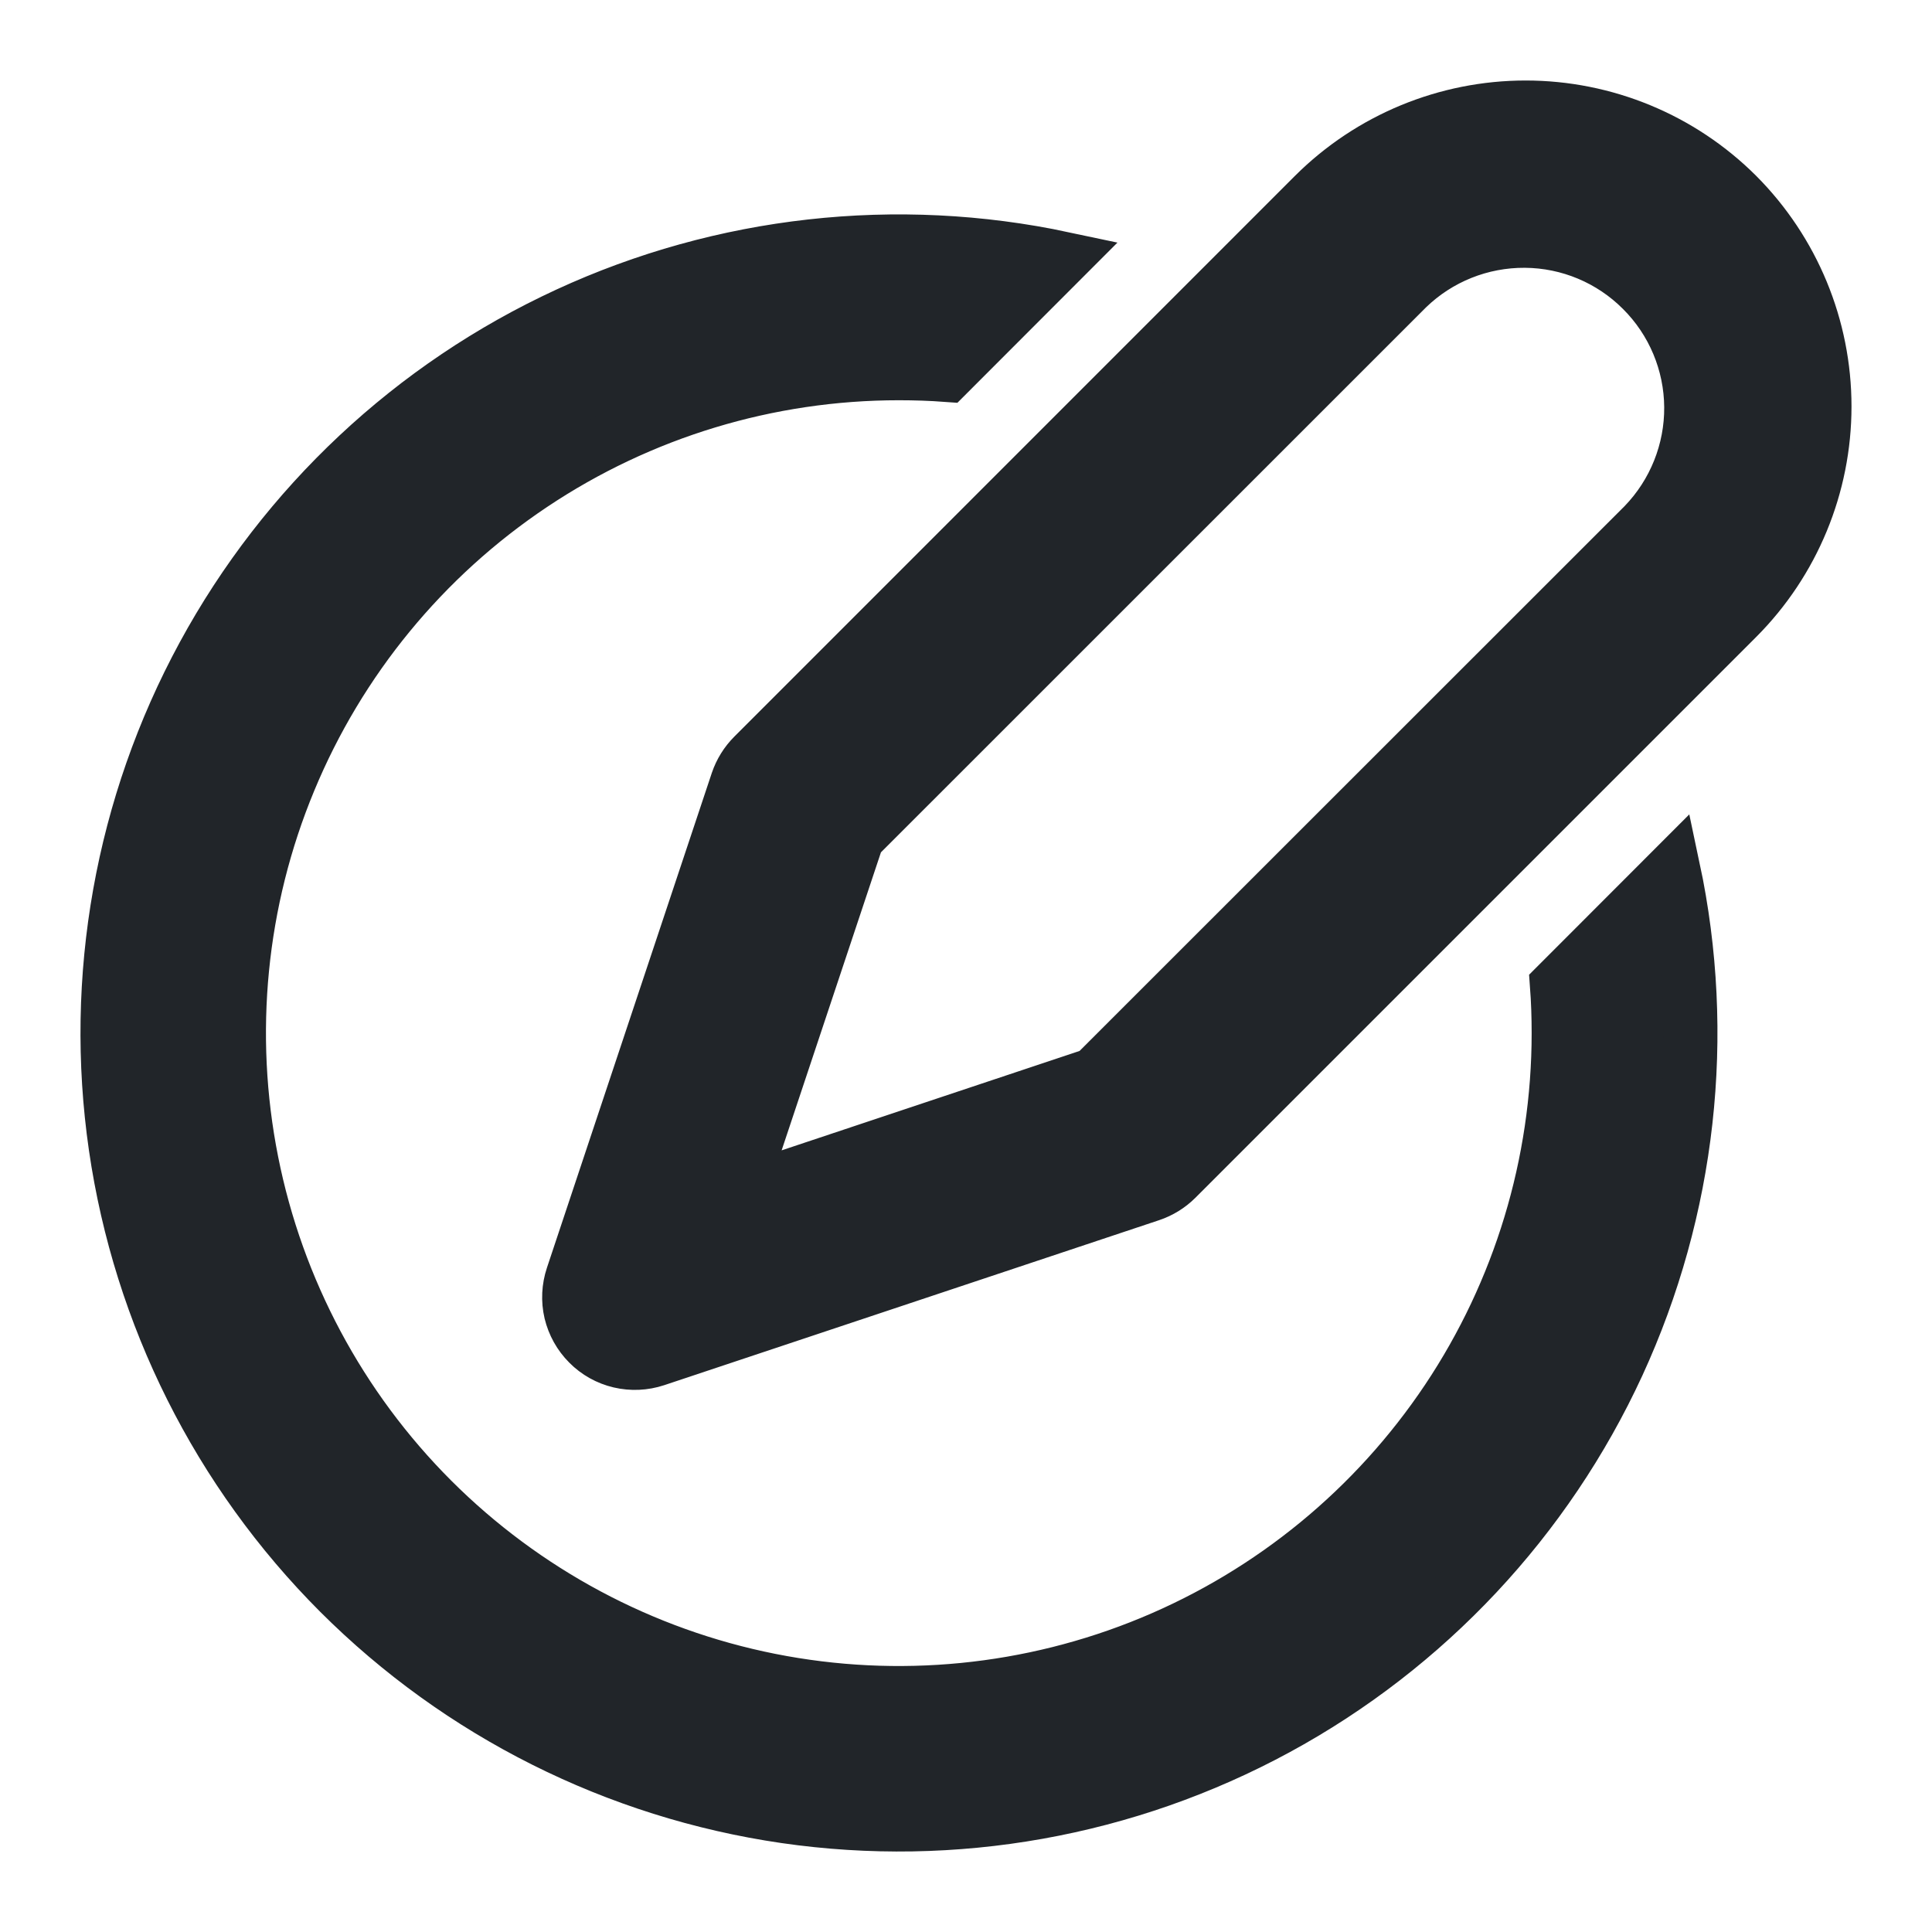
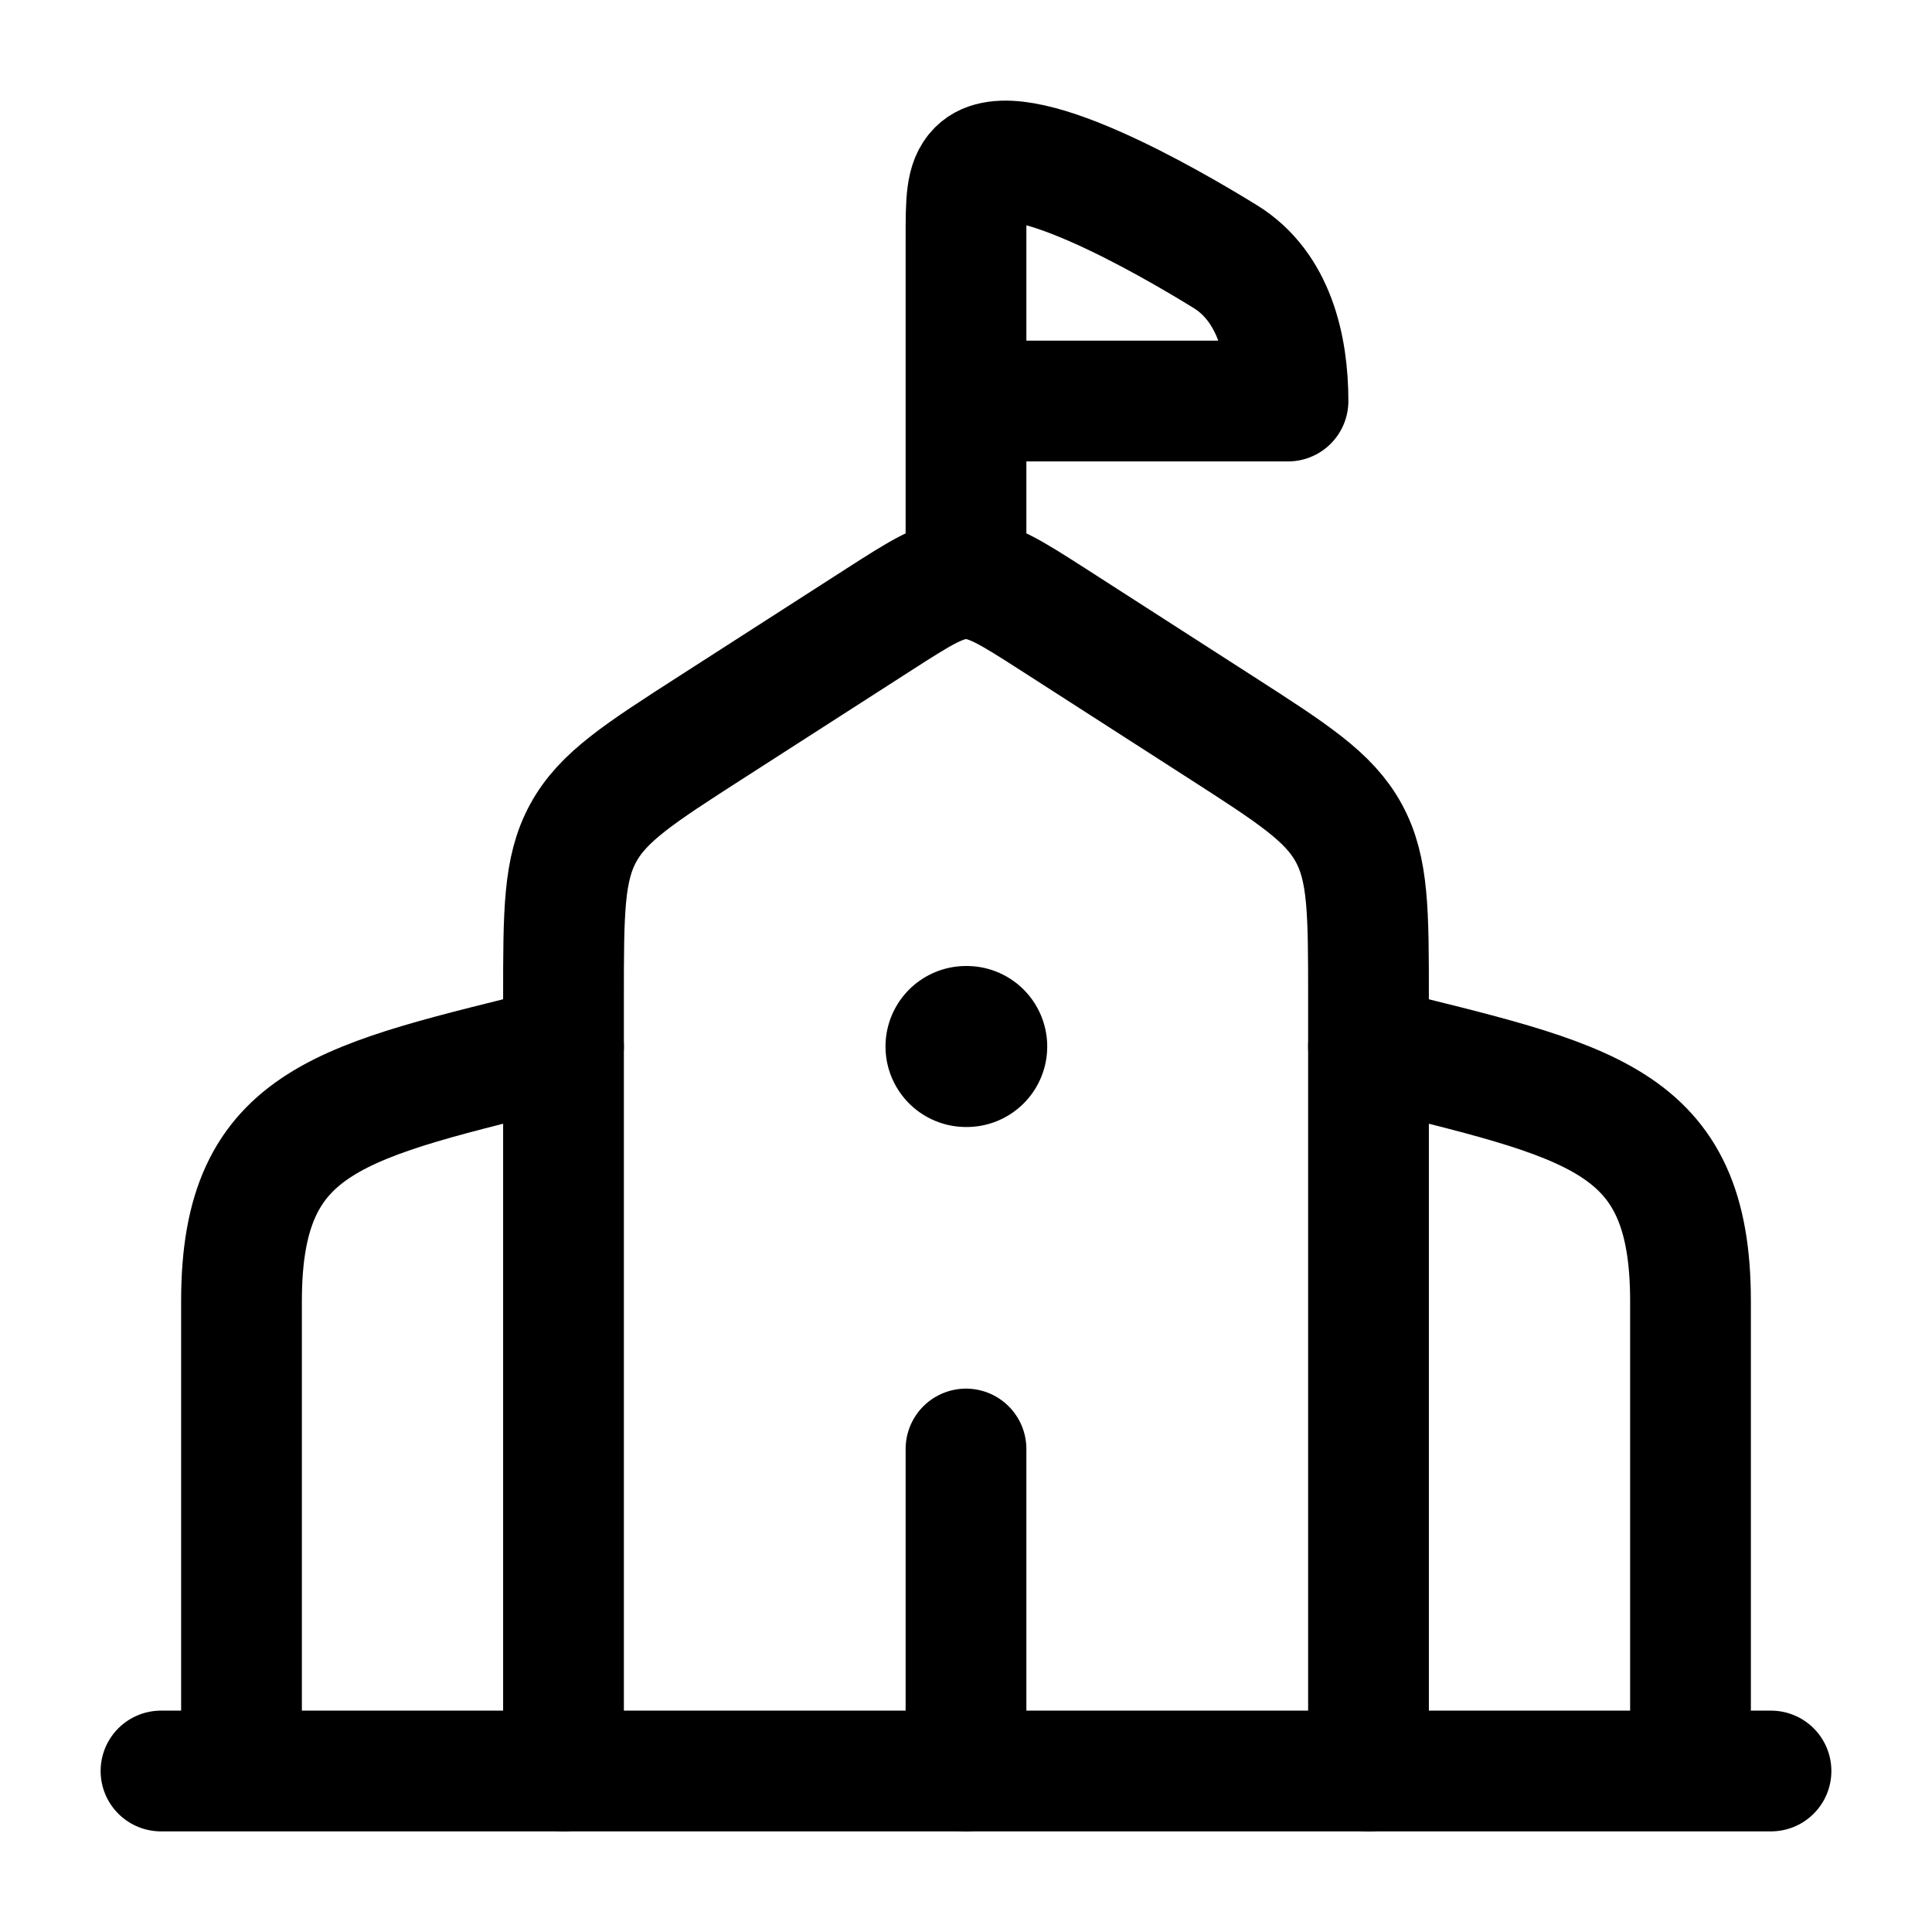
- <svg xmlns="http://www.w3.org/2000/svg" width="18" height="18" viewBox="0 0 18 18" fill="none">
-   <path d="M16.185 1.815C15.662 1.293 14.953 1 14.214 1C13.475 1 12.766 1.293 12.242 1.815L7.018 7.04C6.951 7.107 6.9 7.189 6.869 7.28L5.333 11.89C5.297 11.998 5.291 12.114 5.317 12.226C5.344 12.337 5.4 12.438 5.481 12.519C5.561 12.6 5.663 12.657 5.774 12.683C5.885 12.709 6.001 12.704 6.11 12.668L10.72 11.131C10.81 11.101 10.893 11.05 10.96 10.983L16.185 5.758C16.707 5.235 17 4.526 17 3.787C17 3.047 16.707 2.339 16.185 1.815ZM13.112 2.684C13.405 2.4 13.799 2.242 14.209 2.245C14.618 2.248 15.009 2.412 15.298 2.702C15.588 2.991 15.752 3.383 15.755 3.792C15.758 4.201 15.6 4.595 15.316 4.889L10.193 10.01L6.887 11.113L7.989 7.806L13.112 2.684ZM8.374 3.479C8.525 3.479 8.675 3.484 8.824 3.495L9.909 2.409C8.354 2.078 6.732 2.259 5.288 2.925C3.843 3.591 2.653 4.706 1.894 6.104C1.135 7.502 0.848 9.108 1.076 10.682C1.305 12.257 2.036 13.715 3.16 14.84C4.285 15.964 5.743 16.695 7.317 16.924C8.891 17.152 10.497 16.865 11.895 16.106C13.293 15.347 14.408 14.156 15.074 12.712C15.739 11.267 15.921 9.646 15.59 8.09L14.504 9.177C14.515 9.324 14.52 9.474 14.52 9.625C14.52 10.841 14.16 12.03 13.485 13.04C12.809 14.051 11.849 14.839 10.726 15.304C9.603 15.769 8.367 15.891 7.175 15.654C5.983 15.417 4.888 14.831 4.028 13.972C3.168 13.112 2.583 12.017 2.346 10.825C2.109 9.632 2.23 8.396 2.696 7.273C3.161 6.15 3.949 5.19 4.959 4.515C5.97 3.839 7.158 3.479 8.374 3.479Z" fill="#212529" stroke="#212529" stroke-width="0.5" />
+ <svg xmlns="http://www.w3.org/2000/svg" width="24" height="24" viewBox="0 0 24 24" fill="none">
+   <path d="M7 22V12.398C7 11.33 7 10.796 7.245 10.348C7.489 9.9 7.938 9.611 8.837 9.033L10.919 7.695C11.444 7.358 11.706 7.189 12 7.189C12.294 7.189 12.556 7.358 13.082 7.695L15.163 9.033C16.062 9.611 16.511 9.9 16.755 10.348C17 10.796 17 11.33 17 12.398V22" stroke="black" stroke-width="1.5" stroke-linecap="round" stroke-linejoin="round" />
+   <path d="M12 13H12.009" stroke="black" stroke-width="2" stroke-linecap="round" stroke-linejoin="round" />
+   <path d="M21 22V16.162C21 13.871 19.74 13.685 17 13M3 22V16.162C3 13.871 4.26 13.685 7 13M2 22H22" stroke="black" stroke-width="1.5" stroke-linecap="round" stroke-linejoin="round" />
+   <path d="M12 22V18" stroke="black" stroke-width="1.5" stroke-linecap="round" />
+   <path d="M12 7V4.982M12 4.982V2.97C12 2.496 12 2.259 12.146 2.112C12.606 1.649 14.5 2.743 15.22 3.187C15.828 3.561 16 4.309 16 4.982H12Z" stroke="black" stroke-width="1.5" stroke-linecap="round" stroke-linejoin="round" />
</svg>
